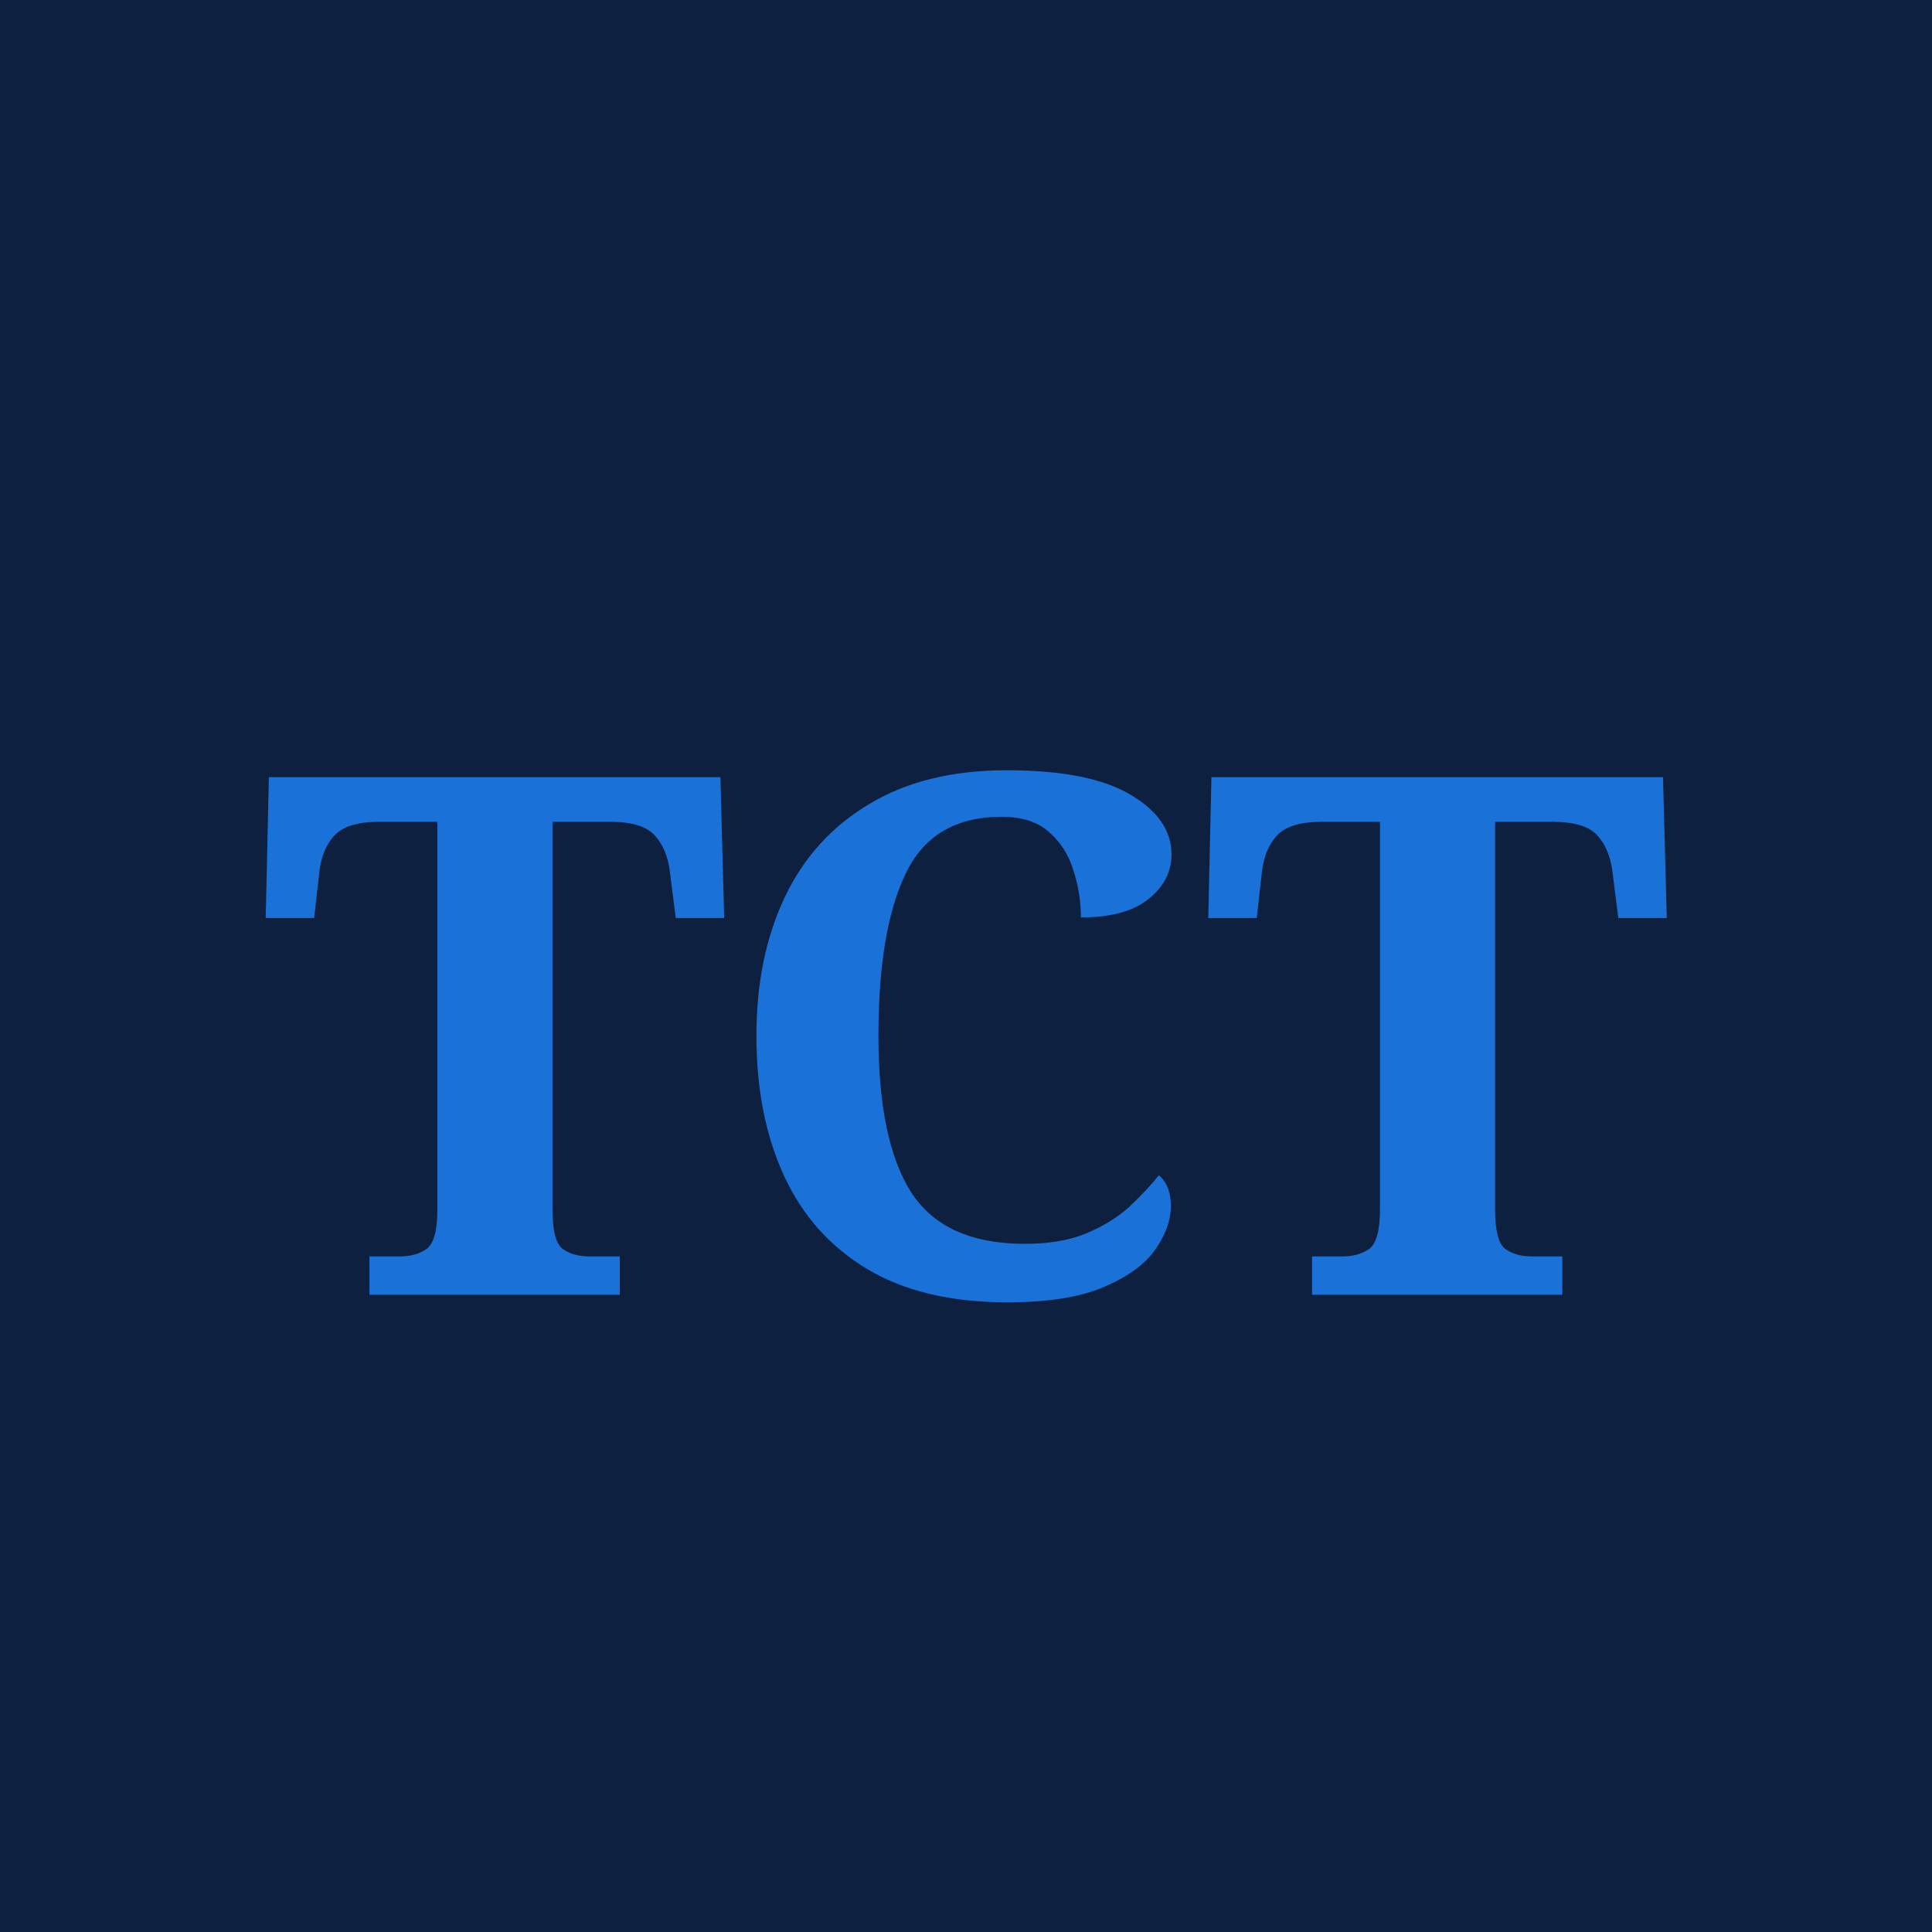
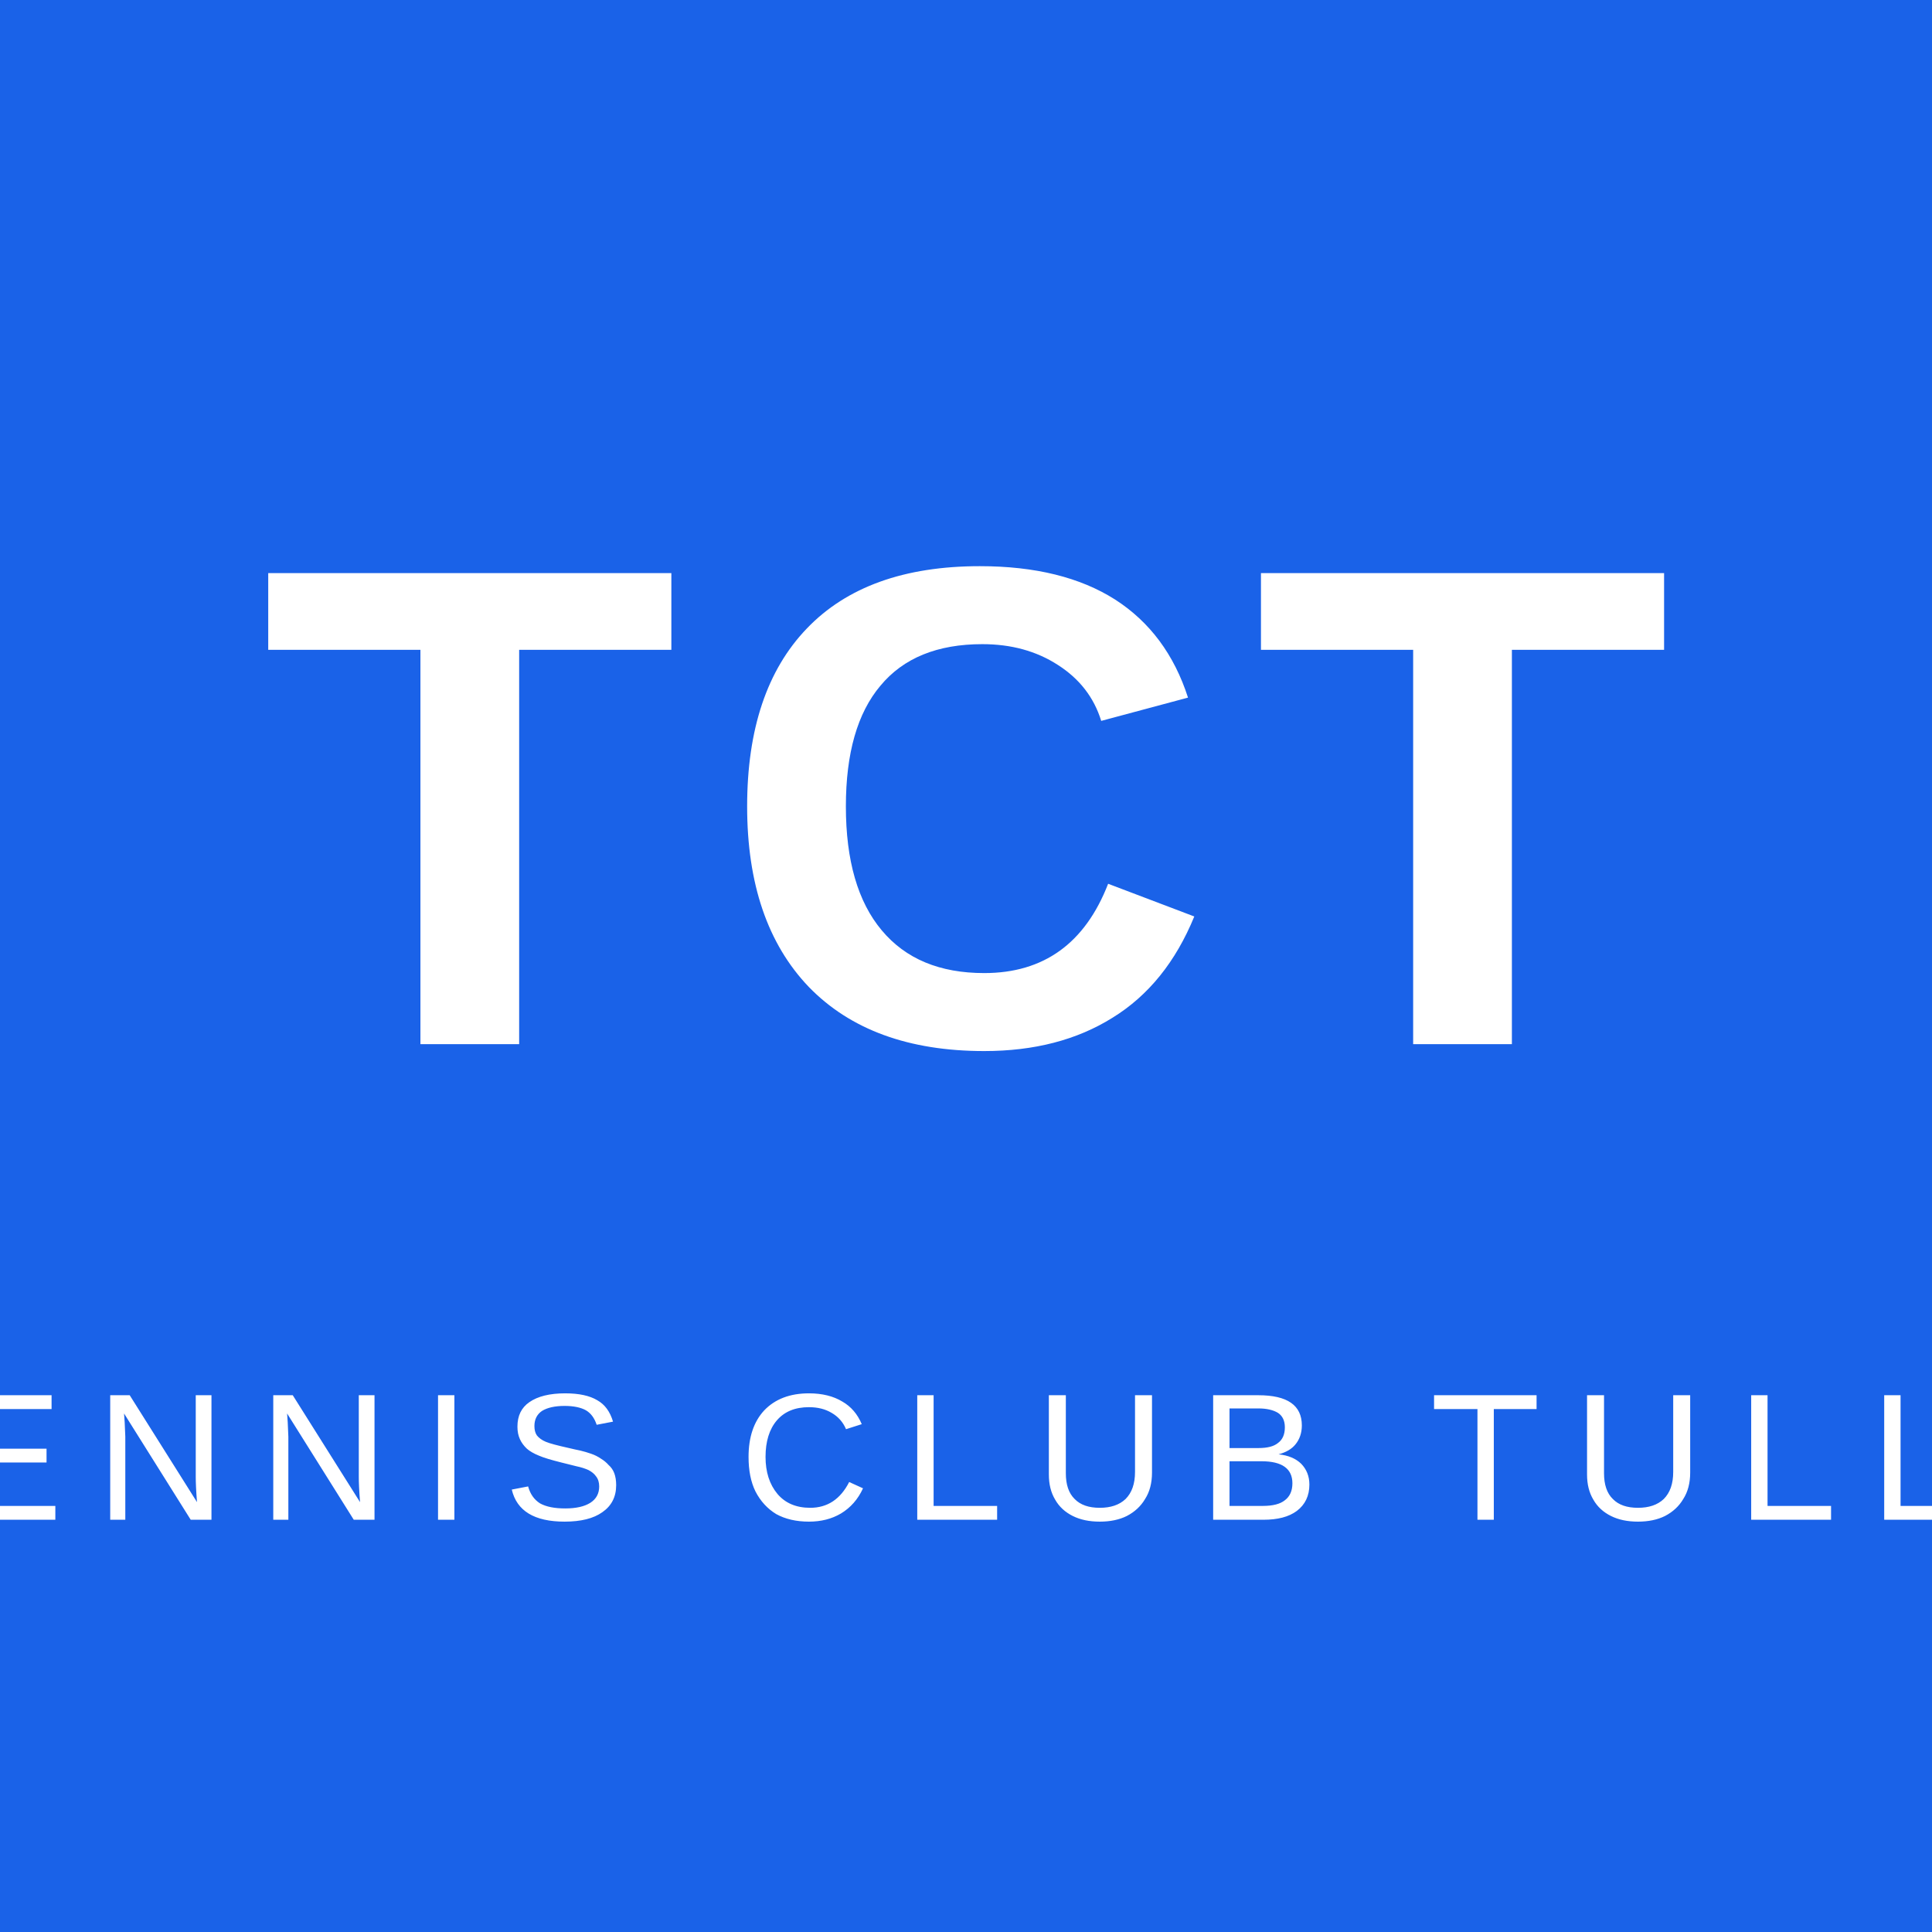
<svg xmlns="http://www.w3.org/2000/svg" width="48" height="48" viewBox="0 0 48 48">
-   <rect width="48" height="48" fill="#0D2040" />
-   <text x="50%" y="54%" dominant-baseline="middle" text-anchor="middle" font-family="Georgia,serif" font-size="18" font-weight="700" fill="#1A72D8">TCT</text>
+   <rect width="48" height="48" fill="#1A62E8" />
+   <text x="50%" y="44%" dominant-baseline="middle" text-anchor="middle" font-family="Arial,Helvetica,sans-serif" font-size="17" font-weight="700" fill="white" letter-spacing="1">TCT</text>
+   <text x="50%" y="76%" dominant-baseline="middle" text-anchor="middle" font-family="Arial,Helvetica,sans-serif" font-size="4.5" font-weight="400" fill="white" letter-spacing="0.8">TENNIS CLUB TULLN</text>
</svg>
